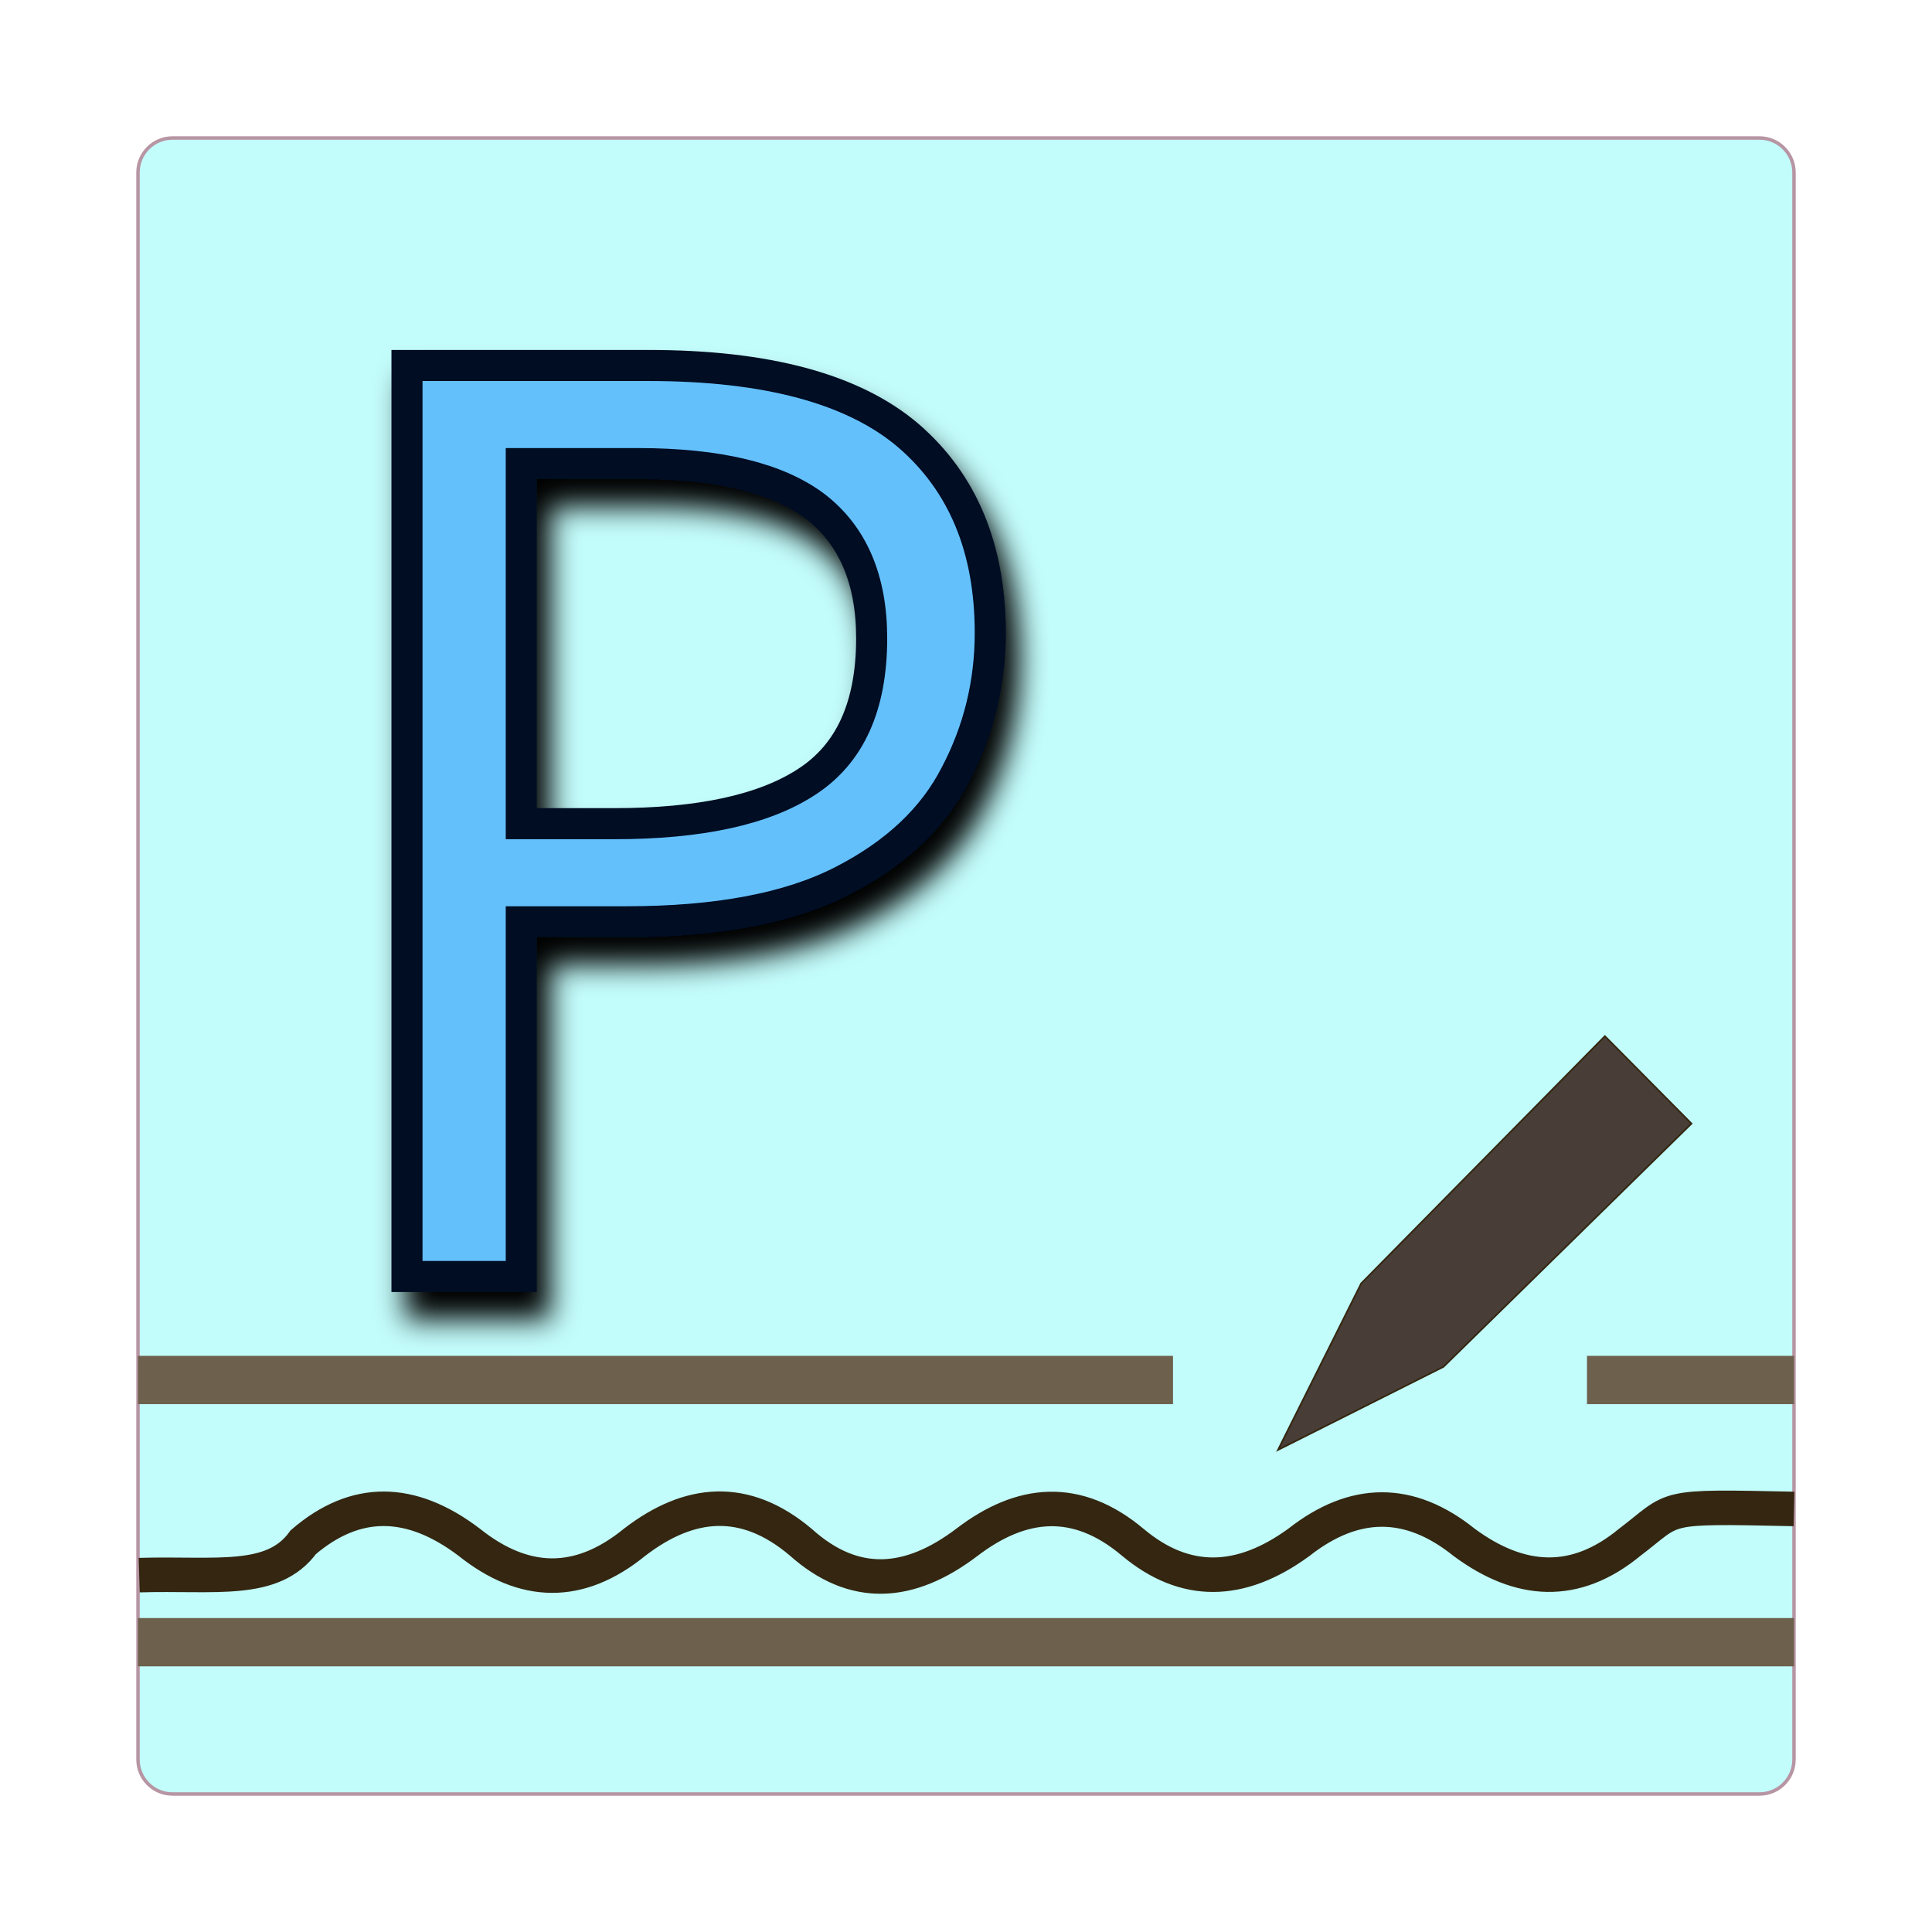
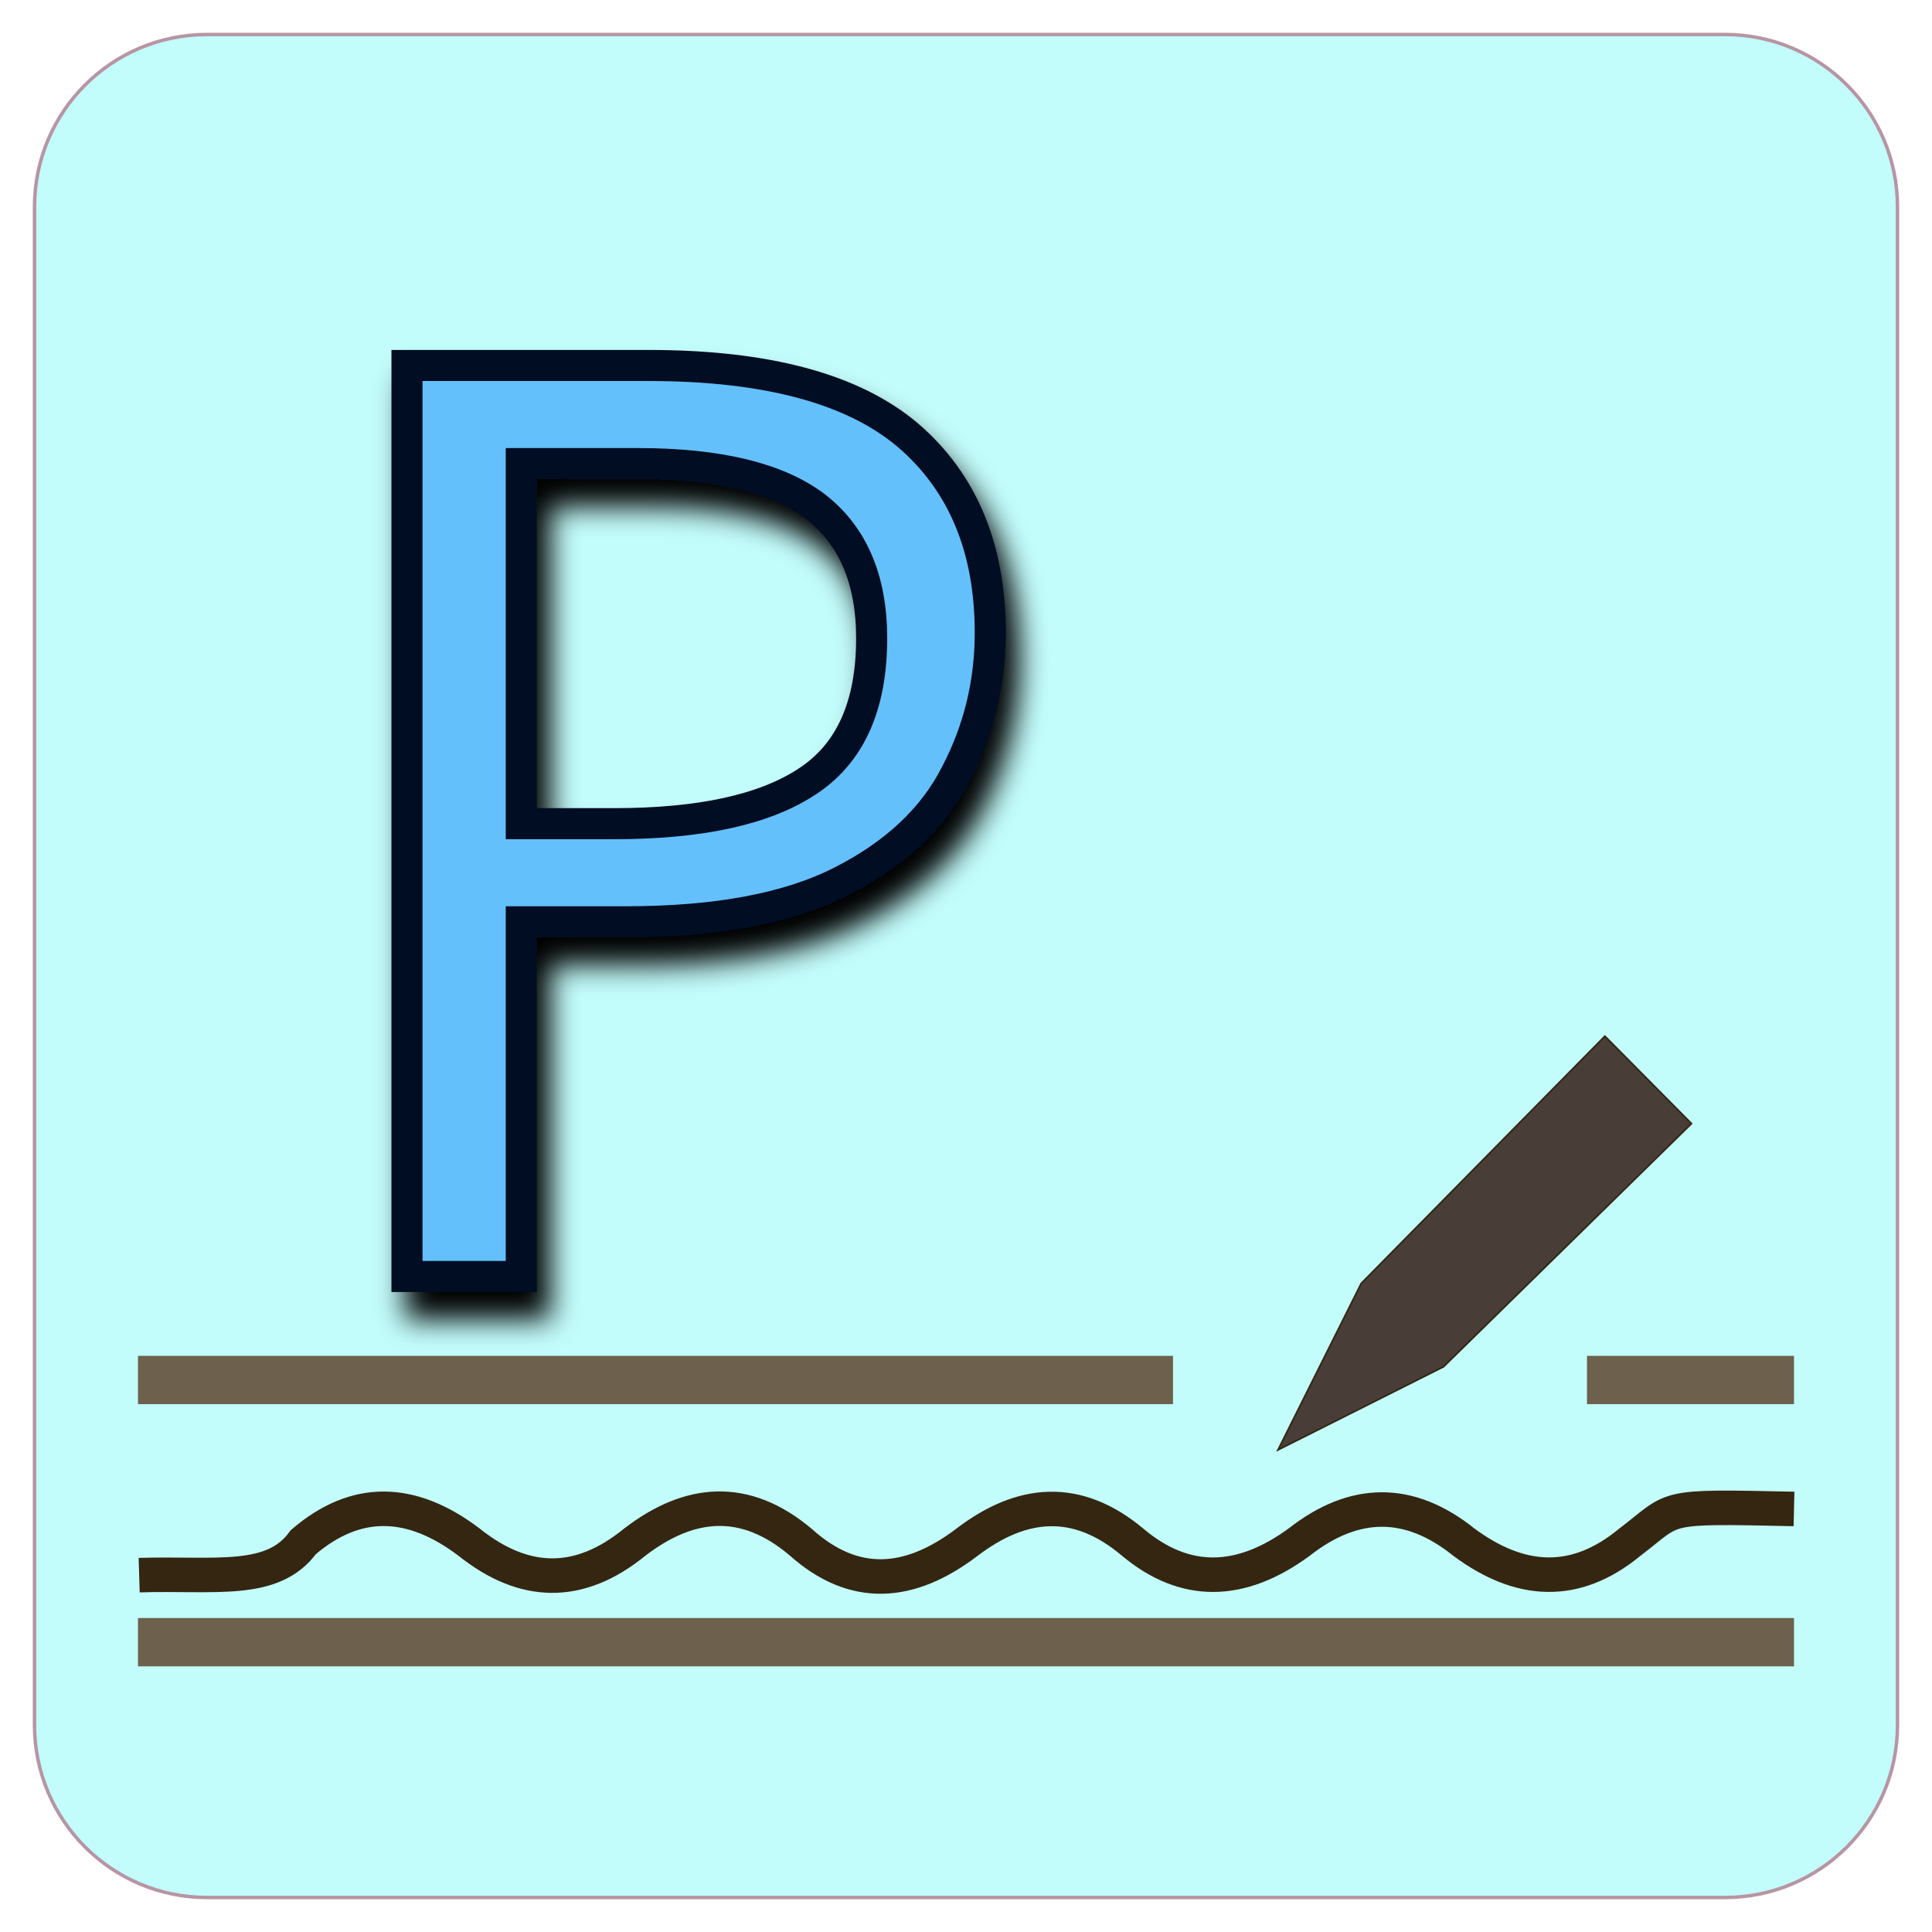
- <svg xmlns="http://www.w3.org/2000/svg" id="p_28x28" viewBox="0 0 28 28" height="28" width="28">
+ <svg xmlns="http://www.w3.org/2000/svg" id="p_28x28" viewBox="0 0 28 28">
  <defs>
    <filter id="shadow_1">
      <feDropShadow stdDeviation="0.2" dy="0.4" dx="0.2" />
    </filter>
    <style>
- 			*{ border: 1px solid transparent;}
+ 			*:not(rect){ 
+ 				border: 0.001rem solid transparent;
+ 				height: 1.75rem;
+ 				width: 1.75rem;
+ 			}
			.base-style{
				fill: none;
				fill-rule:evenodd;
				stroke:#000000;
				stroke-width:2px;
				stroke-linecap:butt;
				stroke-linejoin:miter;
				stroke-opacity:1; 
			}
			.style-1{
				fill:#c2fcfb;
				stroke:#b795a3;
				stroke-width:0.05px;
			}
			.style-2{
				stroke-width: 0.7px;
				stroke:#6d604c;
			}
			.style-3{
				fill:#483e37;
				stroke:#342610;
				stroke-width:0.02
			}
			.style-4{
				fill:none;
				stroke:#342610;
				stroke-width:0.5px;
			}
			.text-style{
				letter-spacing: 0.8px;
				font-size:18.5px;
				font-family:Tahoma;
				fill:#64c0fa;
				stroke: #020824;
				stroke-width:0.45px;
				filter:url(#shadow_1);
			}
		</style>
  </defs>
  <g>
    <path d="M0 0h28v28H0z" stroke="none" fill="none" />
-     <rect class="base-style style-1" x="2" y="2" width="24" height="24" rx="0.5" />
+     <rect class="base-style style-1" x=".5" y=".5" width="27" height="27" rx="2.5" />
    <g transform="translate(6.5,-0.6) scale(1.2)">
      <path class="base-style style-3" d="m 10.018,18.011 1.005,-2.011 2.943,-2.986 1.046,1.056 -2.995,2.937 z" />
    </g>
    <line class="base-style style-2" x1="2" y1="20" x2="17" y2="20" />
    <line class="base-style style-2" x1="23" y1="20" x2="26" y2="20" />
    <g transform="translate(0,0.6)">
      <path class="base-style style-4" d="m 2.017,22.228 c 1.107,-0.033 1.936,0.133 2.379,-0.478 0.758,-0.65 1.559,-0.639 2.403,3.71e-4 0.796,0.636 1.595,0.656 2.399,3.71e-4 0.79,-0.607 1.595,-0.687 2.408,3.72e-4 0.77,0.69 1.574,0.634 2.408,3.71e-4 0.789,-0.602 1.591,-0.683 2.403,3.72e-4 0.754,0.632 1.558,0.621 2.408,3.72e-4 0.804,-0.631 1.602,-0.636 2.394,3.71e-4 0.809,0.598 1.609,0.651 2.399,3.75e-4 0.684,-0.519 0.411,-0.527 2.382,-0.484" />
      <line class="base-style style-2" x1="2" y1="23.2" x2="26" y2="23.2" />
    </g>
    <text class="text-style" x="4.1" y="18.5">P</text>
  </g>
</svg>
